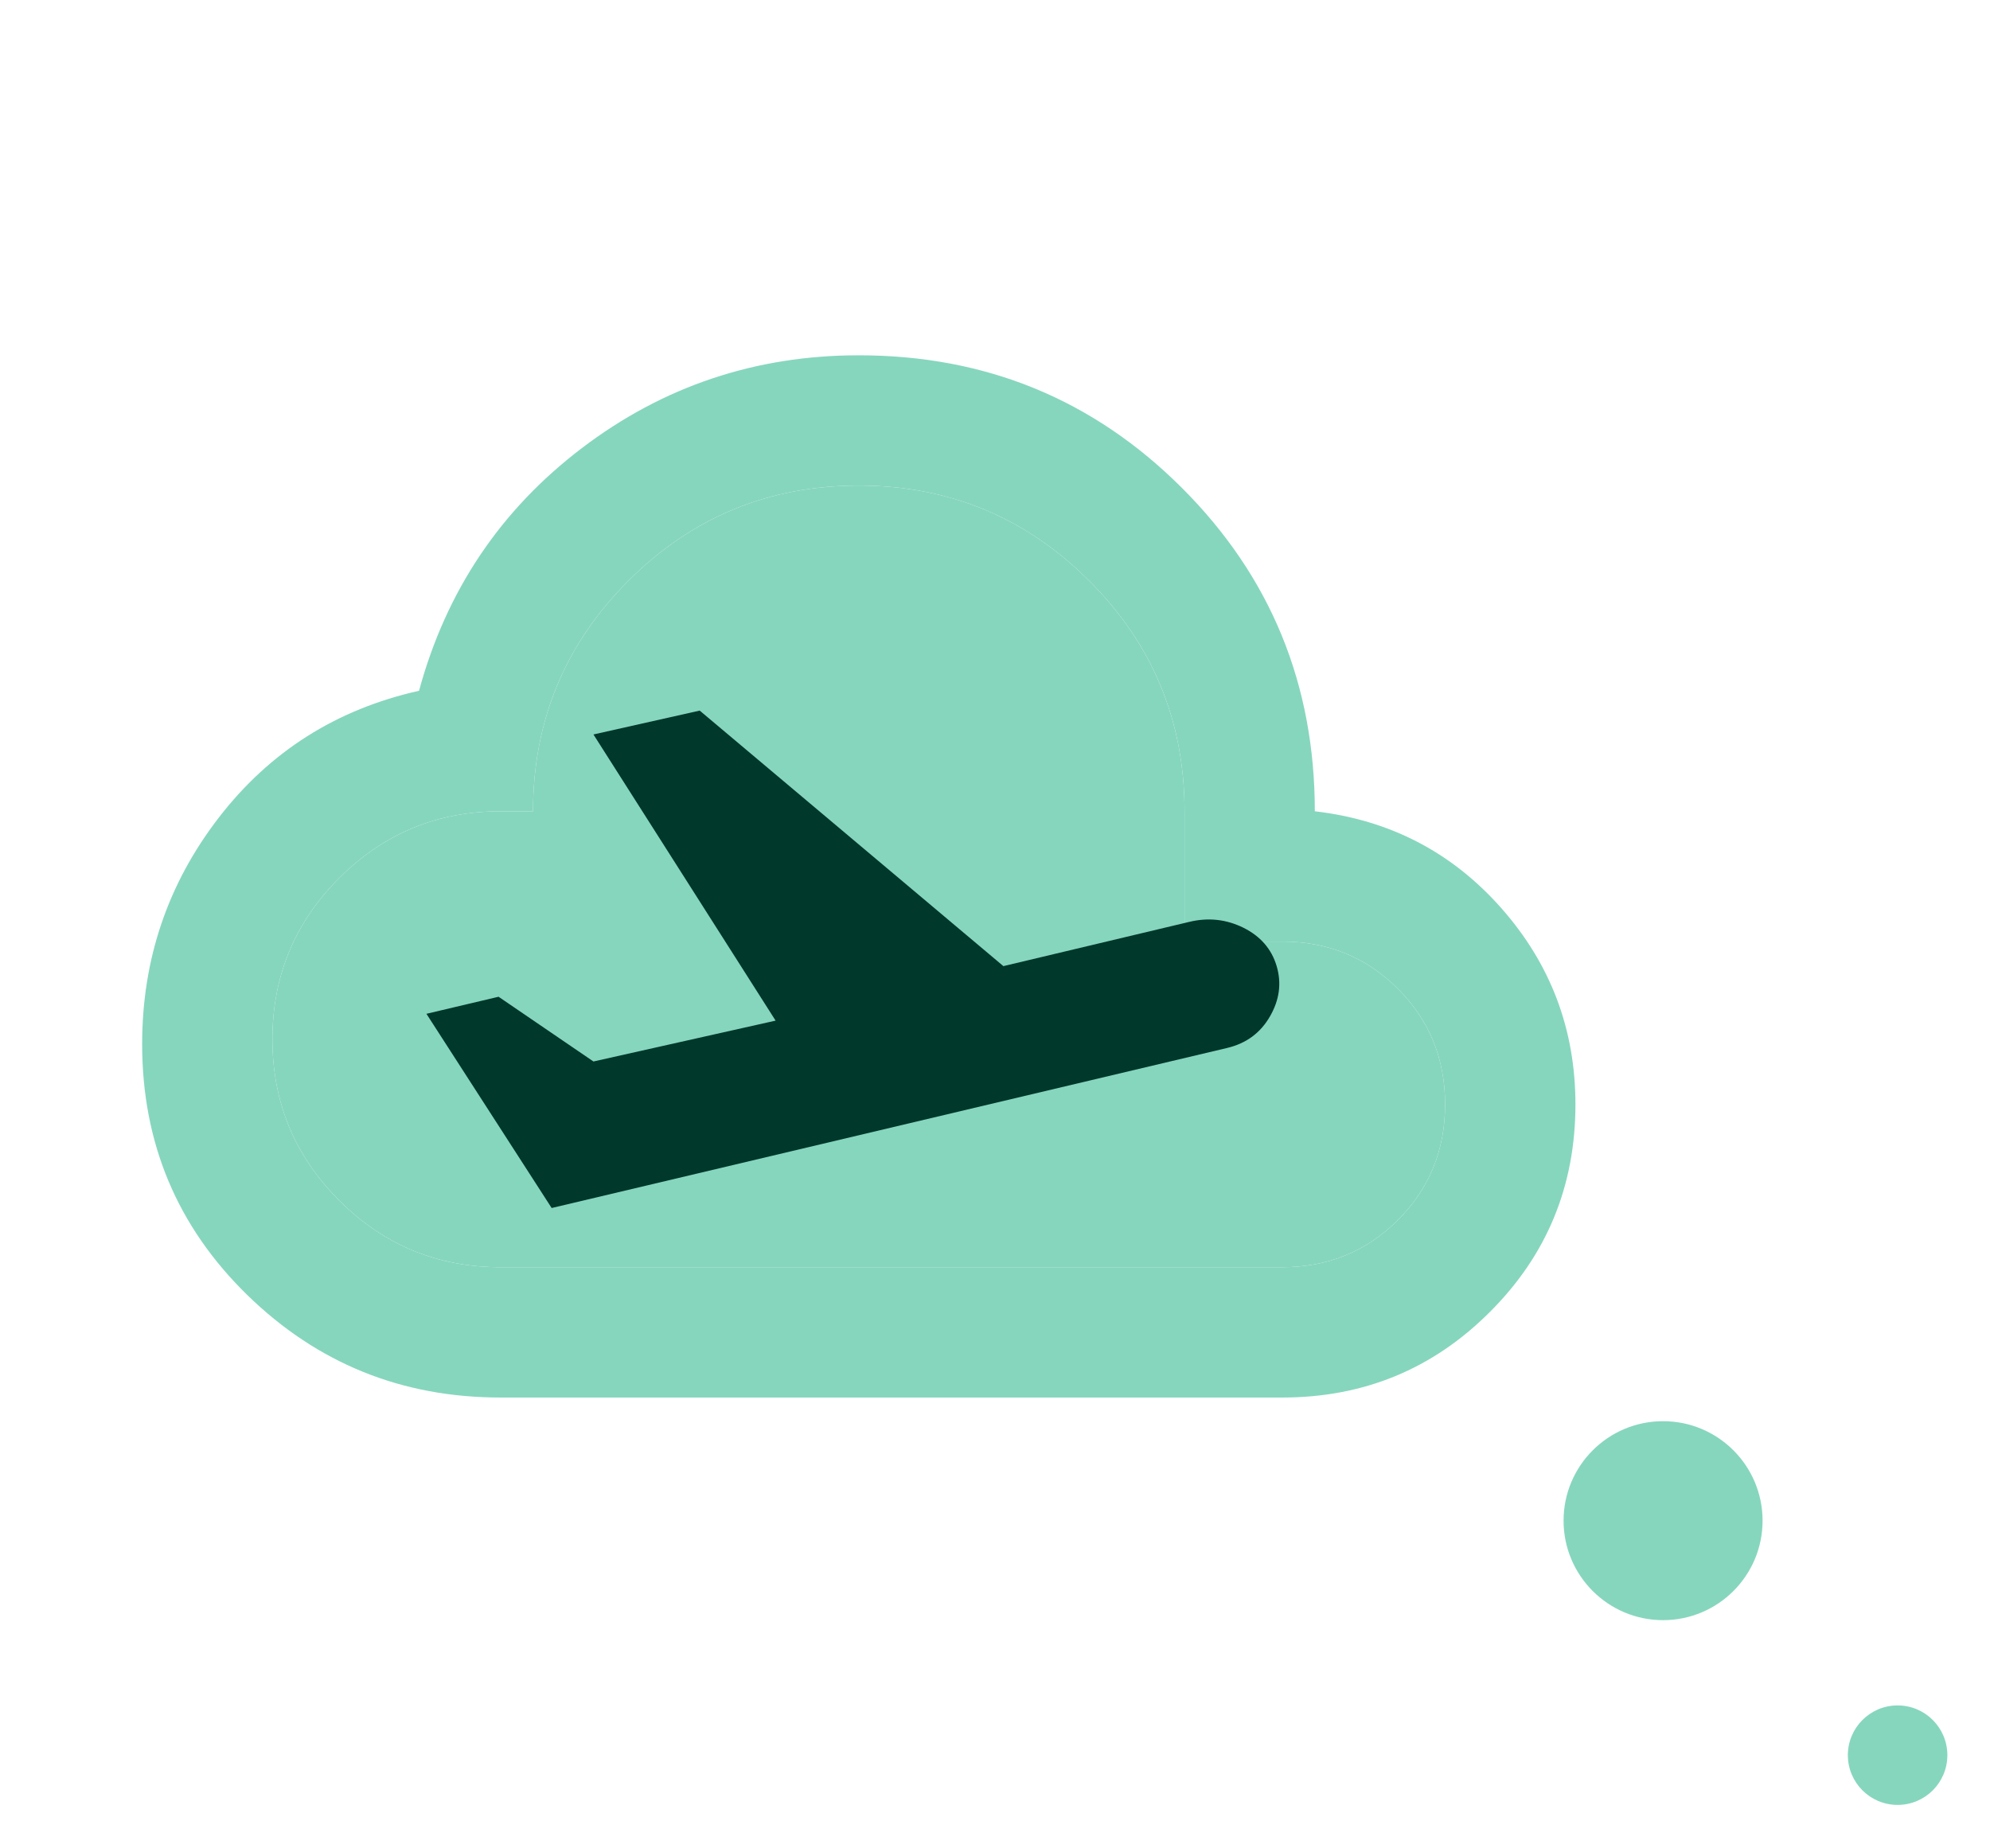
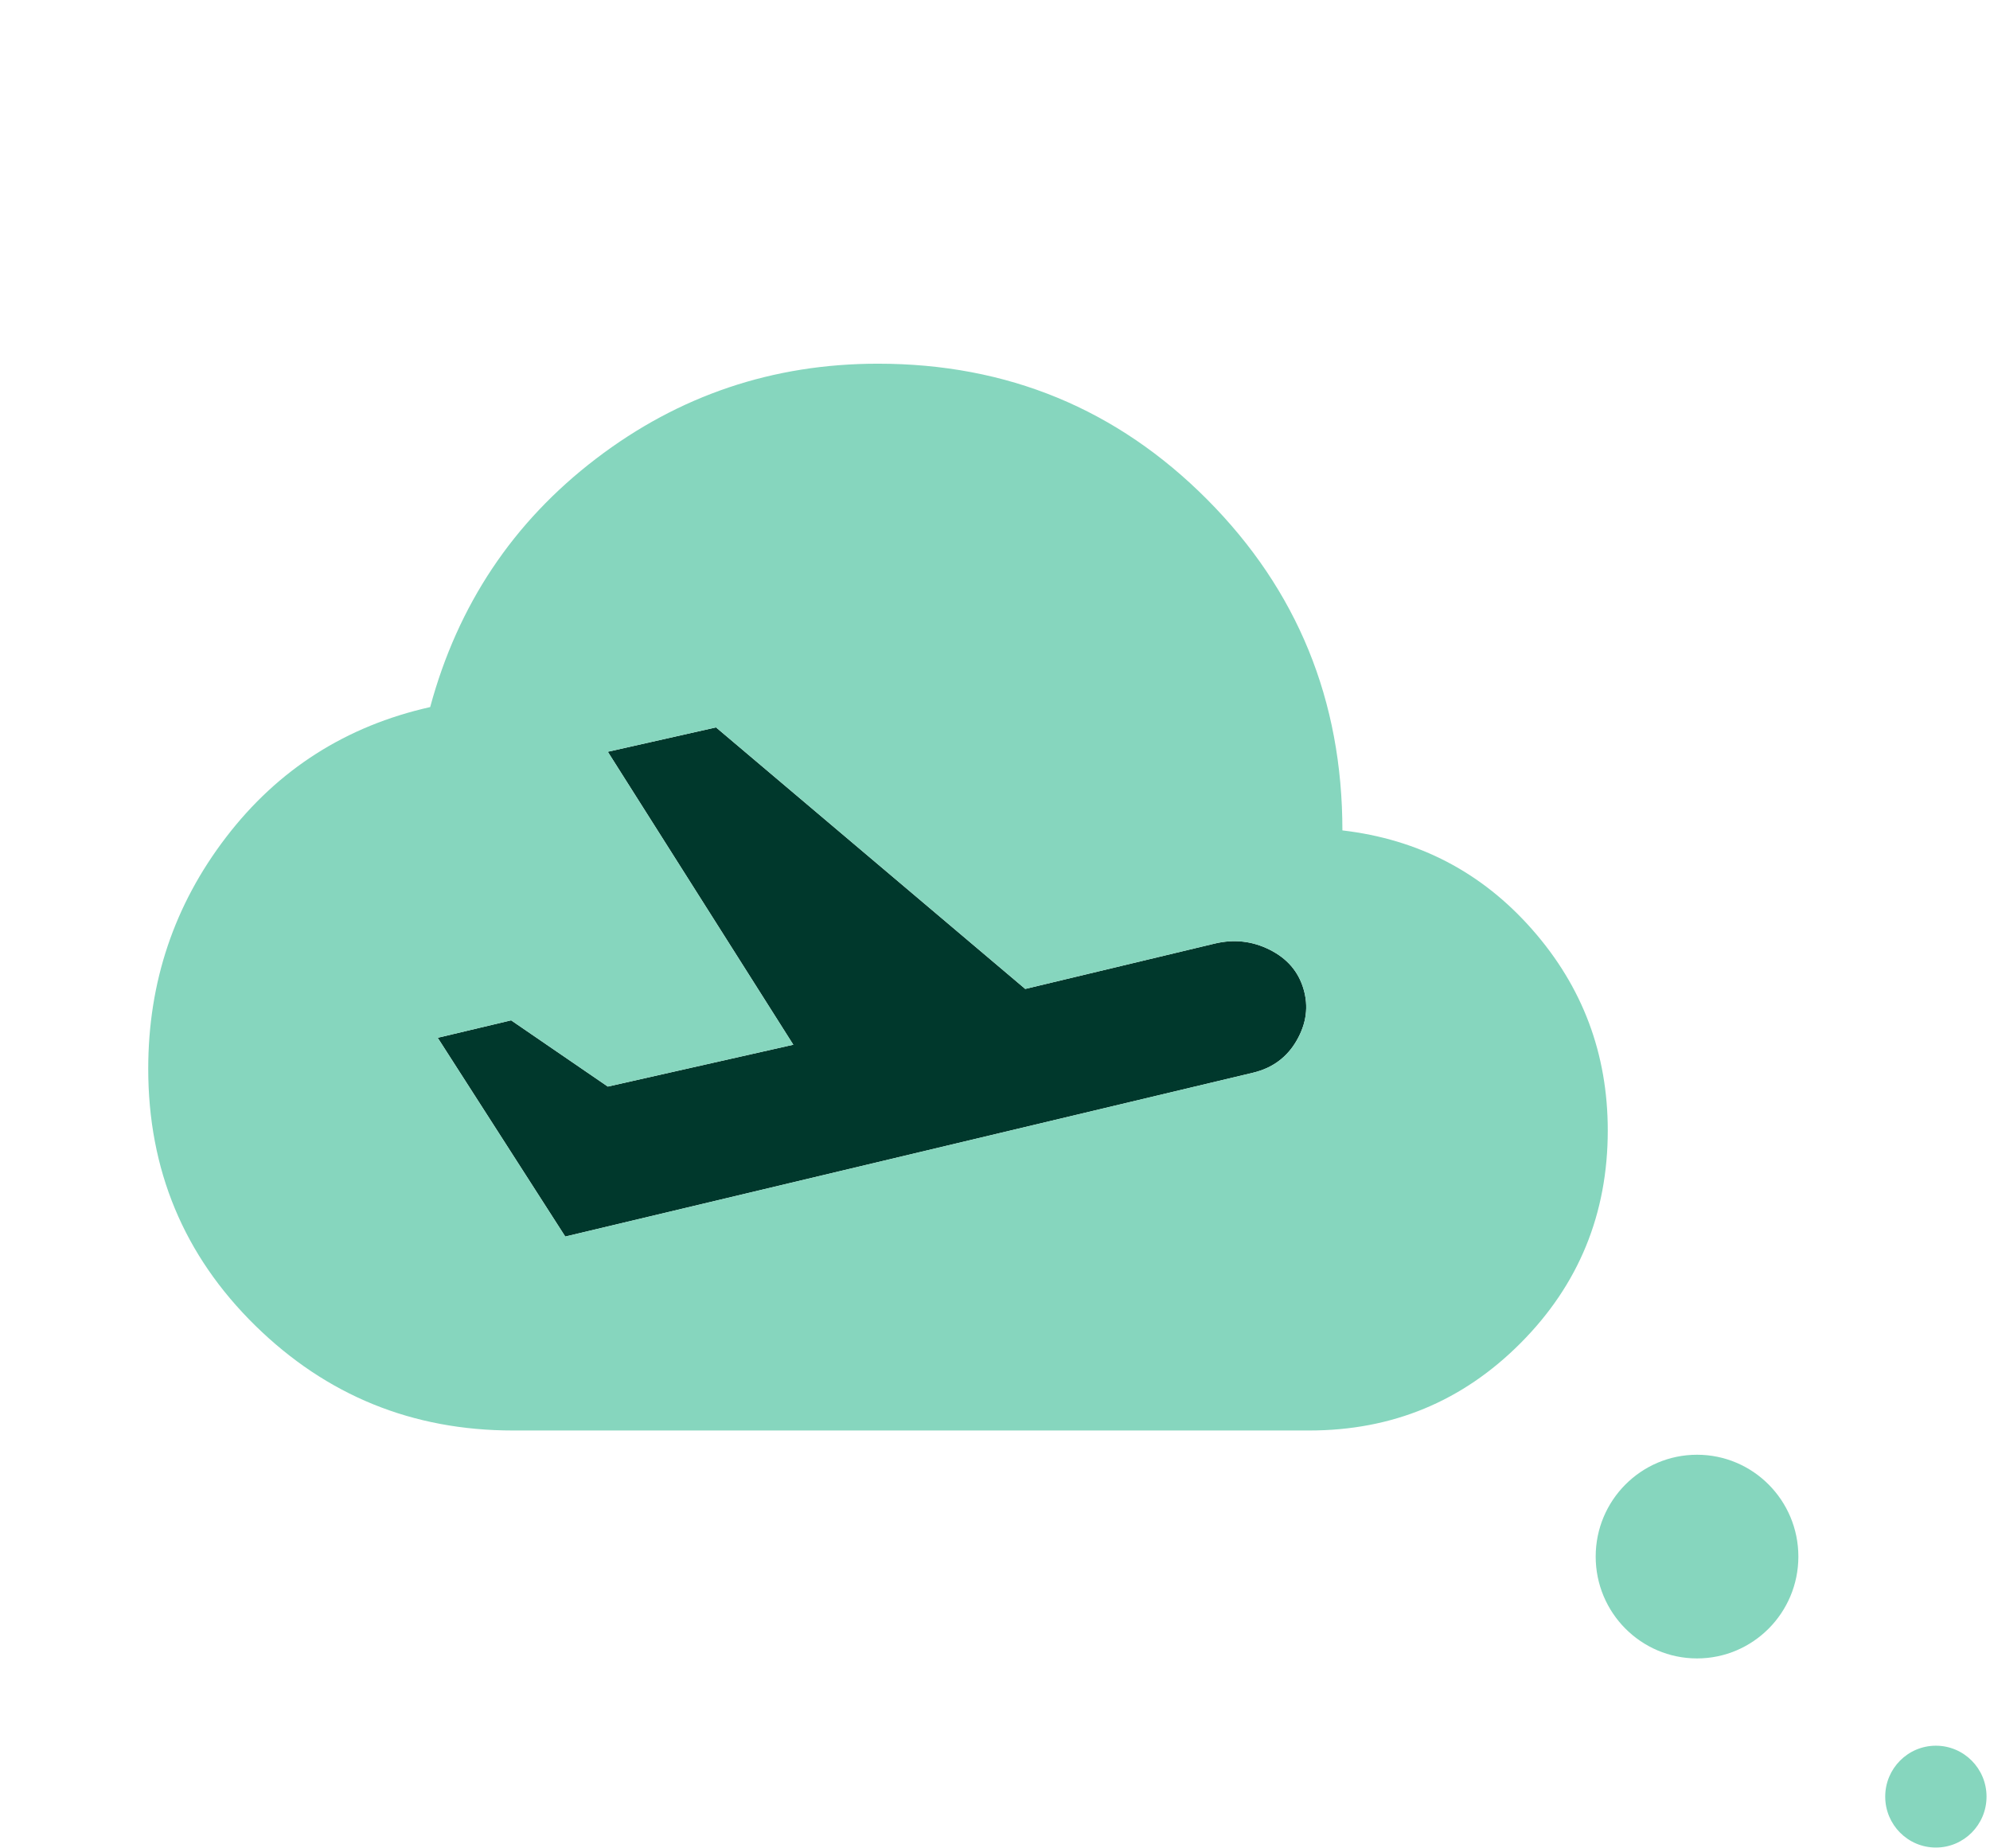
- <svg xmlns="http://www.w3.org/2000/svg" width="28" height="26" viewBox="0 0 28 26" fill="none">
-   <mask id="mask0_204_2028" style="mask-type:alpha" maskUnits="userSpaceOnUse" x="0" y="0" width="24" height="24">
-     <rect width="24" height="24" fill="#D9D9D9" />
-   </mask>
-   <g mask="url(#mask0_204_2028)">
-     <path d="M7.042 19.667C5.651 19.667 4.464 19.185 3.478 18.223C2.493 17.26 2 16.084 2 14.694C2 13.502 2.359 12.44 3.077 11.508C3.795 10.576 4.735 9.981 5.896 9.721C6.278 8.315 7.042 7.177 8.187 6.306C9.333 5.435 10.632 5 12.083 5C13.871 5 15.387 5.623 16.632 6.868C17.877 8.113 18.5 9.629 18.5 11.417C19.554 11.539 20.429 11.993 21.124 12.78C21.819 13.567 22.167 14.488 22.167 15.542C22.167 16.688 21.766 17.662 20.963 18.463C20.161 19.266 19.188 19.667 18.042 19.667H7.042ZM7.042 17.833H18.042C18.683 17.833 19.226 17.612 19.669 17.169C20.112 16.726 20.333 16.183 20.333 15.542C20.333 14.9 20.112 14.358 19.669 13.915C19.226 13.472 18.683 13.25 18.042 13.25H16.667V11.417C16.667 10.149 16.22 9.068 15.326 8.174C14.432 7.28 13.351 6.833 12.083 6.833C10.815 6.833 9.734 7.28 8.841 8.174C7.947 9.068 7.5 10.149 7.5 11.417H7.042C6.156 11.417 5.399 11.73 4.773 12.356C4.146 12.983 3.833 13.739 3.833 14.625C3.833 15.511 4.146 16.267 4.773 16.894C5.399 17.52 6.156 17.833 7.042 17.833Z" fill="#86D6BE" />
-     <path d="M7.042 17.833H18.042C18.683 17.833 19.226 17.612 19.669 17.169C20.112 16.726 20.333 16.183 20.333 15.542C20.333 14.9 20.112 14.358 19.669 13.915C19.226 13.472 18.683 13.25 18.042 13.25H16.667V11.417C16.667 10.149 16.22 9.068 15.326 8.174C14.432 7.28 13.351 6.833 12.083 6.833C10.815 6.833 9.734 7.28 8.841 8.174C7.947 9.068 7.5 10.149 7.5 11.417H7.042C6.156 11.417 5.399 11.73 4.773 12.356C4.146 12.983 3.833 13.739 3.833 14.625C3.833 15.511 4.146 16.267 4.773 16.894C5.399 17.52 6.156 17.833 7.042 17.833Z" fill="#86D6BE" />
-   </g>
-   <path d="M24.8 21.4C24.8 22.173 24.173 22.8 23.4 22.8C22.627 22.8 22 22.173 22 21.4C22 20.627 22.627 20 23.4 20C24.173 20 24.8 20.627 24.8 21.4Z" fill="#86D6BE" />
-   <circle cx="26.7" cy="24.7" r="0.7" fill="#86D6BE" />
-   <path d="M7.762 17L17.269 14.747C17.536 14.683 17.736 14.535 17.869 14.303C18.003 14.071 18.034 13.836 17.963 13.596C17.892 13.356 17.736 13.176 17.496 13.056C17.255 12.937 17.002 12.909 16.735 12.973L14.118 13.596L9.845 10L8.35 10.336L10.913 14.363L8.35 14.938L7.015 14.027L6 14.267L7.762 17Z" fill="#00382C" />
+ <svg xmlns="http://www.w3.org/2000/svg" width="28" height="26" viewBox="0 0 44 41" fill="none">
+   <path d="M39.825 34.543C39.825 35.791 38.818 36.803 37.577 36.803C36.335 36.803 35.328 35.791 35.328 34.543C35.328 33.295 36.335 32.283 37.577 32.283C38.818 32.283 39.825 33.295 39.825 34.543Z" fill="#86D6BE" />
+   <path d="M42.876 41C43.497 41 44 40.494 44 39.87C44 39.246 43.497 38.74 42.876 38.74C42.255 38.74 41.752 39.246 41.752 39.87C41.752 40.494 42.255 41 42.876 41Z" fill="#86D6BE" />
+   <path d="M12.465 27.441L27.731 23.804C28.159 23.7 28.481 23.462 28.695 23.088C28.91 22.713 28.96 22.333 28.845 21.946C28.731 21.559 28.481 21.269 28.095 21.076C27.709 20.882 27.302 20.837 26.873 20.94L22.671 21.946L15.81 16.142L13.409 16.683L17.525 23.184L13.409 24.113L11.264 22.643L9.635 23.03L12.465 27.441Z" fill="#00382C" />
+   <path fill-rule="evenodd" clip-rule="evenodd" d="M11.308 31.745C9.075 31.745 7.168 30.969 5.585 29.415C4.003 27.861 3.212 25.962 3.212 23.718C3.212 21.795 3.788 20.081 4.941 18.577C6.094 17.072 7.603 16.11 9.468 15.691C10.081 13.422 11.308 11.585 13.148 10.179C14.988 8.774 17.073 8.071 19.404 8.071C22.274 8.071 24.709 9.076 26.709 11.086C28.708 13.096 29.708 15.543 29.708 18.428C31.401 18.626 32.805 19.359 33.922 20.63C35.038 21.899 35.596 23.385 35.596 25.087C35.596 26.936 34.952 28.509 33.664 29.803C32.376 31.098 30.812 31.745 28.972 31.745H11.308ZM27.731 23.804L12.465 27.441L9.635 23.03L11.264 22.643L13.409 24.113L17.525 23.184L13.409 16.683L15.81 16.142L22.671 21.946L26.873 20.94C27.302 20.837 27.709 20.882 28.095 21.076C28.481 21.269 28.731 21.559 28.845 21.946C28.96 22.333 28.91 22.713 28.695 23.088C28.481 23.462 28.159 23.7 27.731 23.804Z" fill="#86D6BE" />
</svg>
